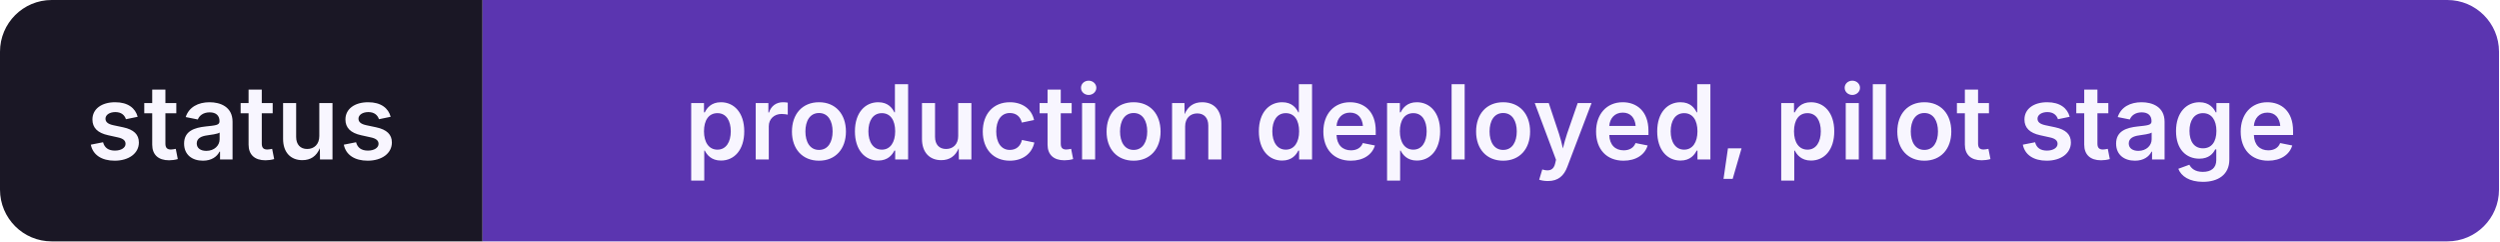
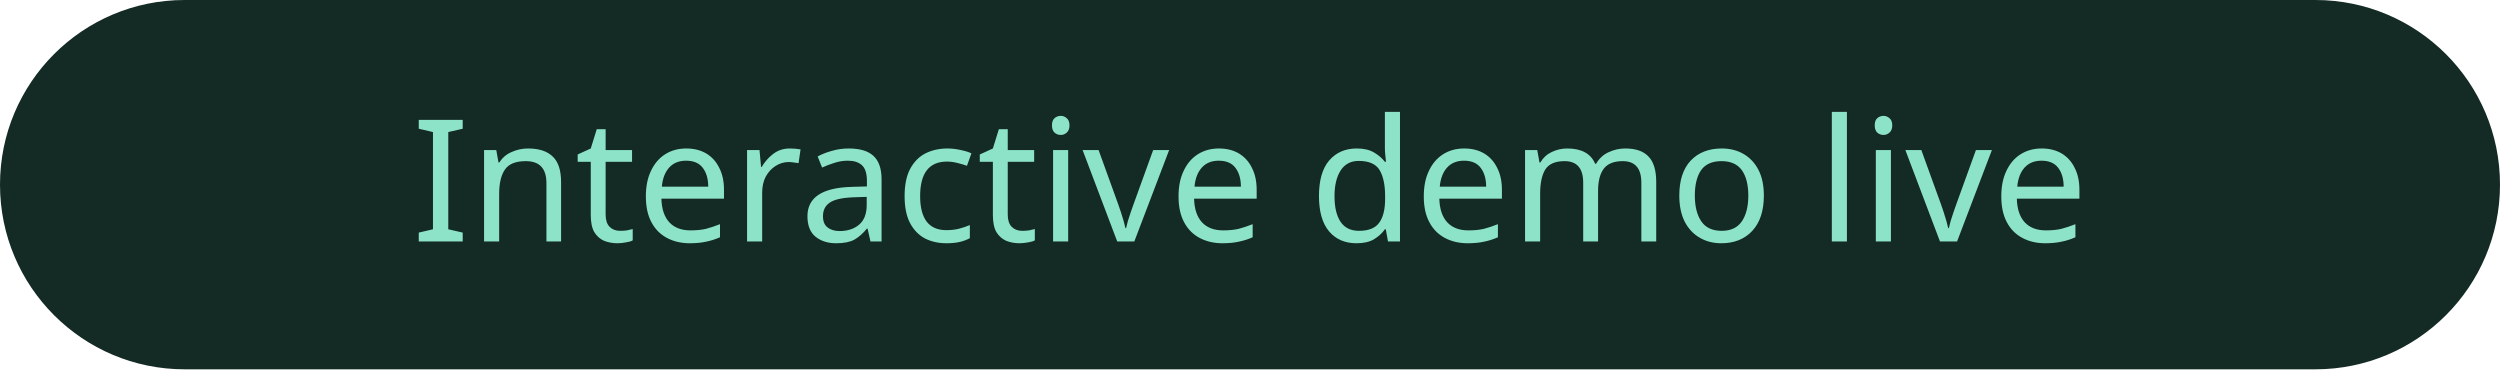
- <svg xmlns="http://www.w3.org/2000/svg" width="290" height="28" viewBox="0 0 290 28" role="img" aria-label="Status: production deployed, pilot-stage product">
-   <clipPath id="r">
-     <rect width="290" height="28" rx="6" />
-   </clipPath>
-   <g clip-path="url(#r)">
-     <rect width="56" height="28" fill="#1A1725" />
-     <rect x="56" width="234" height="28" fill="#5B35B0" />
-   </g>
-   <g fill="#F8F6FF" font-family="Inter, -apple-system, BlinkMacSystemFont, 'Segoe UI', Roboto, 'Helvetica Neue', Arial, sans-serif" font-size="12" font-weight="600" text-anchor="middle">
-     <text x="28" y="18.5">status</text>
-     <text x="173" y="18.5">production deployed, pilot stage</text>
-   </g>
+ <svg xmlns="http://www.w3.org/2000/svg" width="176" height="26" role="img" aria-label="Interactive demo live">
+   <rect width="176" height="26" rx="13" fill="#142a25" />
+   <text x="88" y="17" text-anchor="middle" font-family="sans-serif" font-size="12" fill="#8de3c8">Interactive demo live</text>
</svg>
